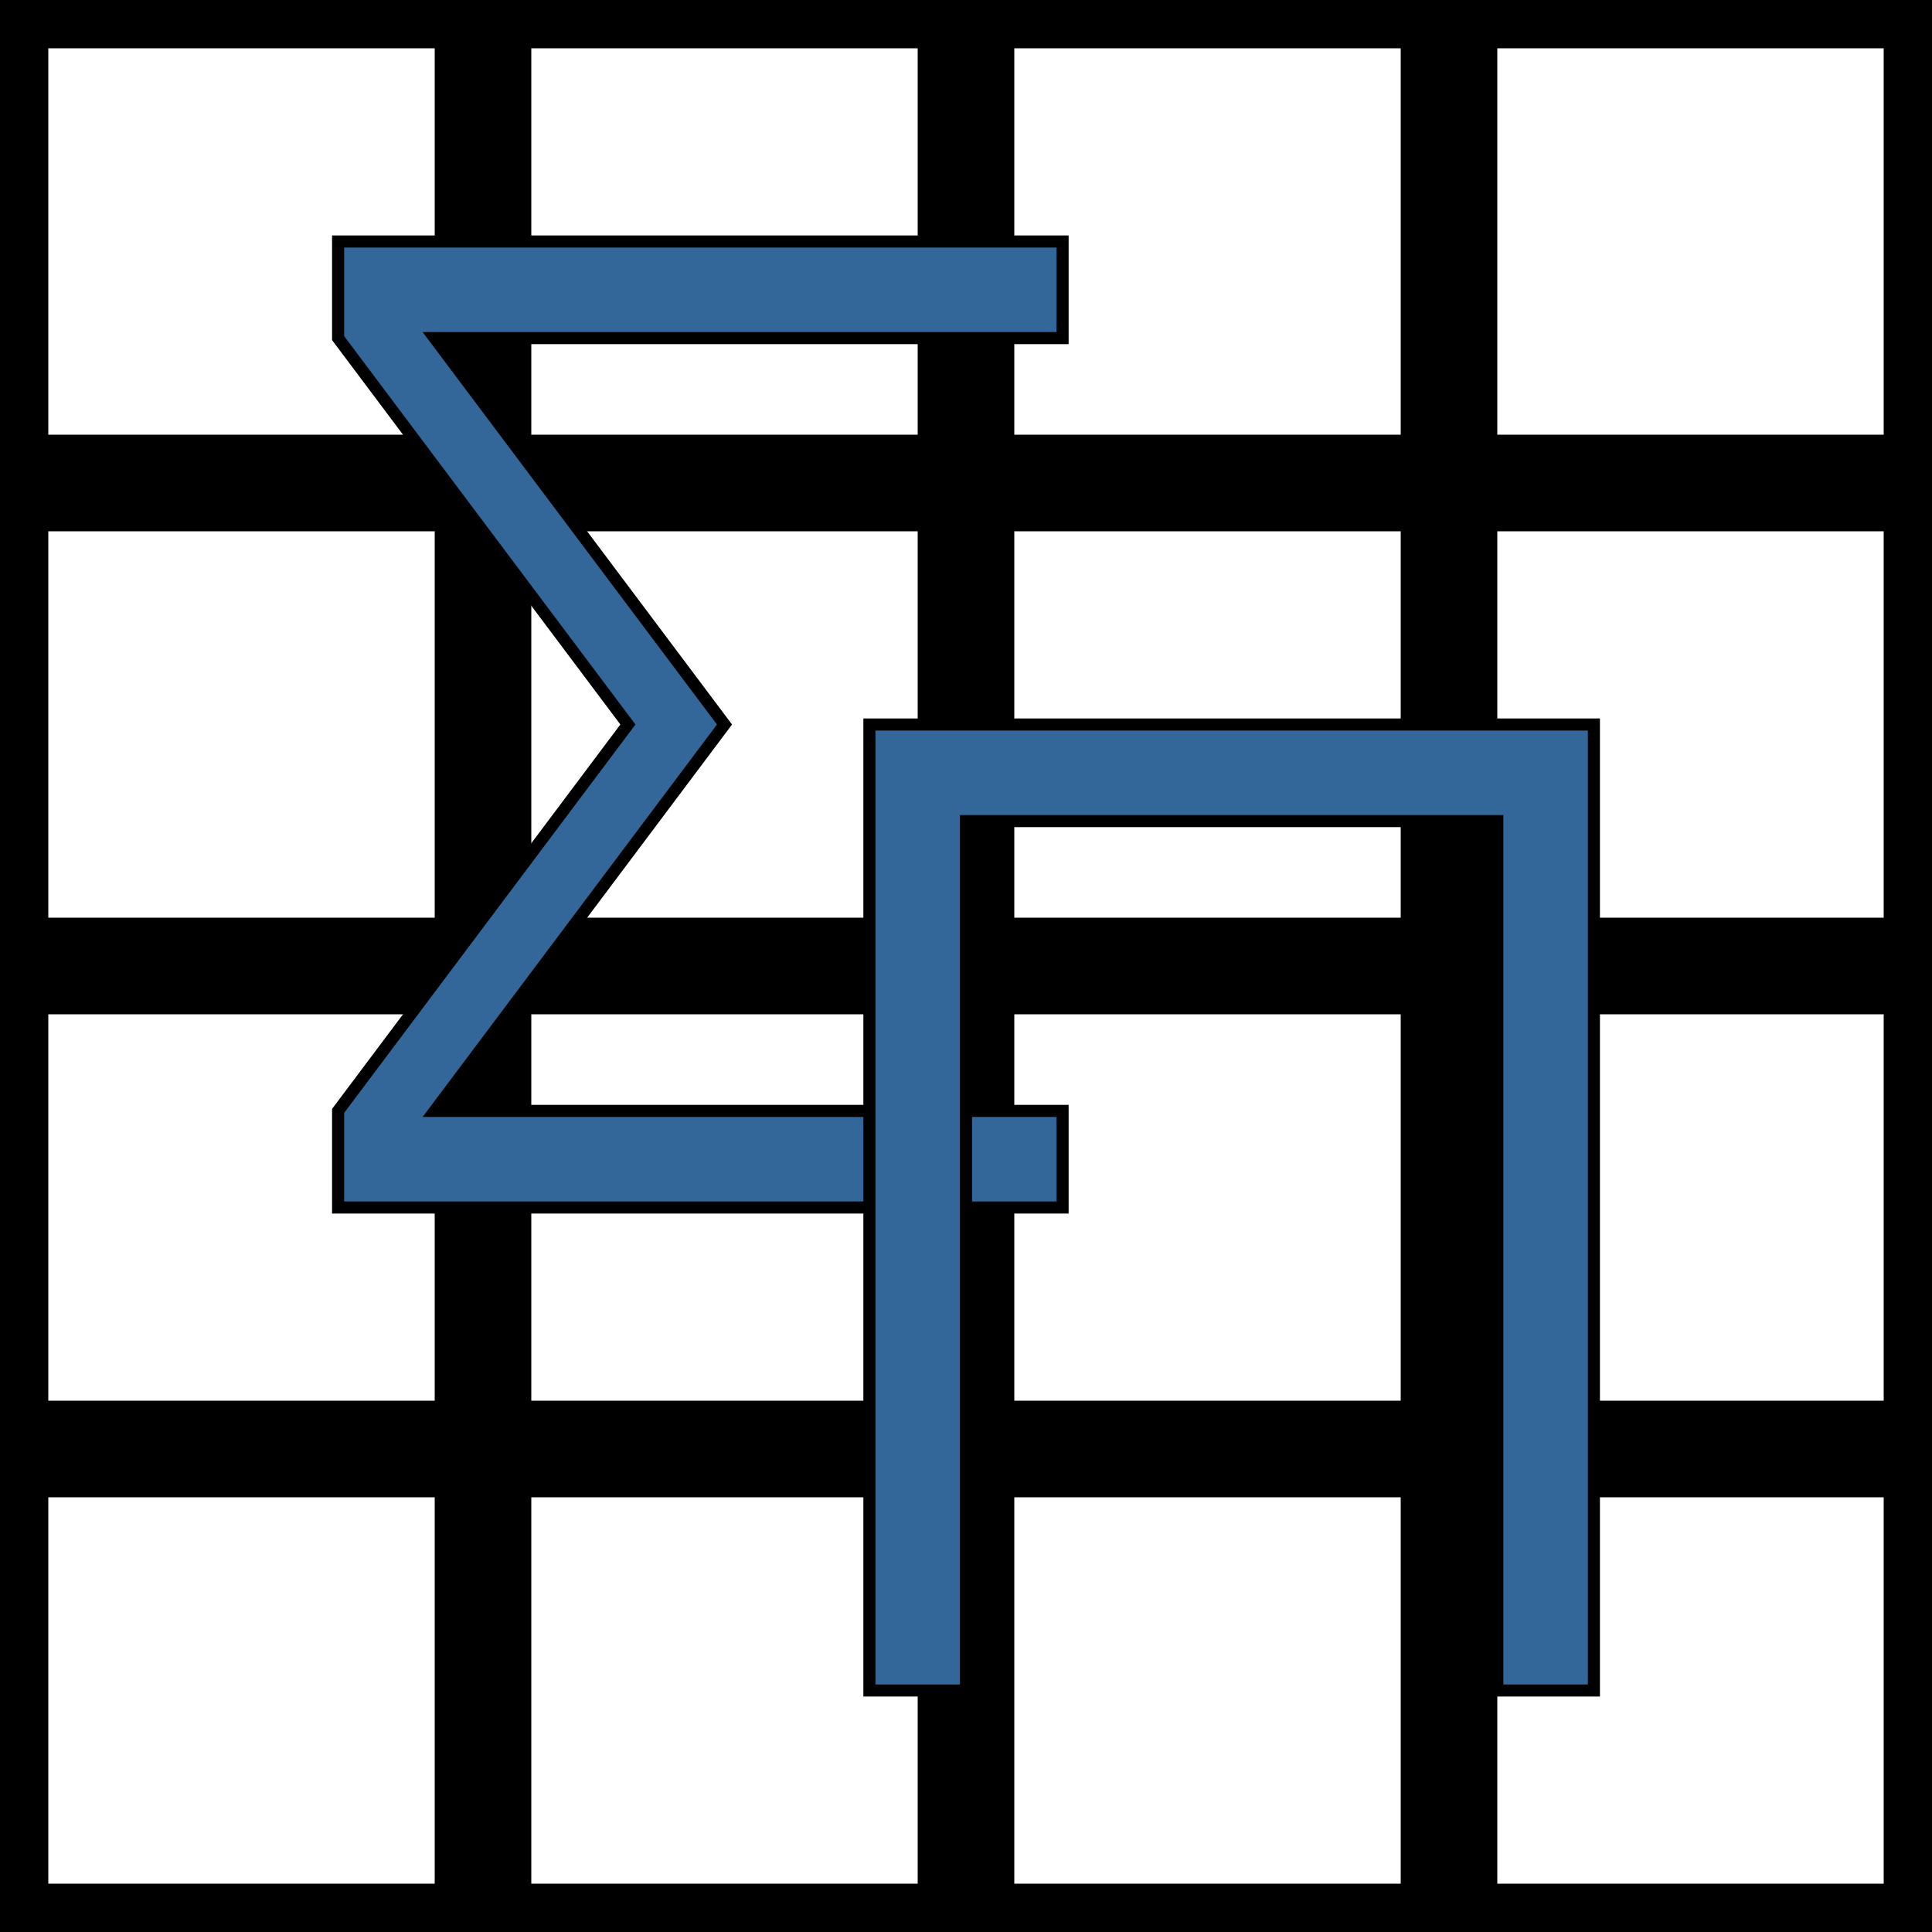
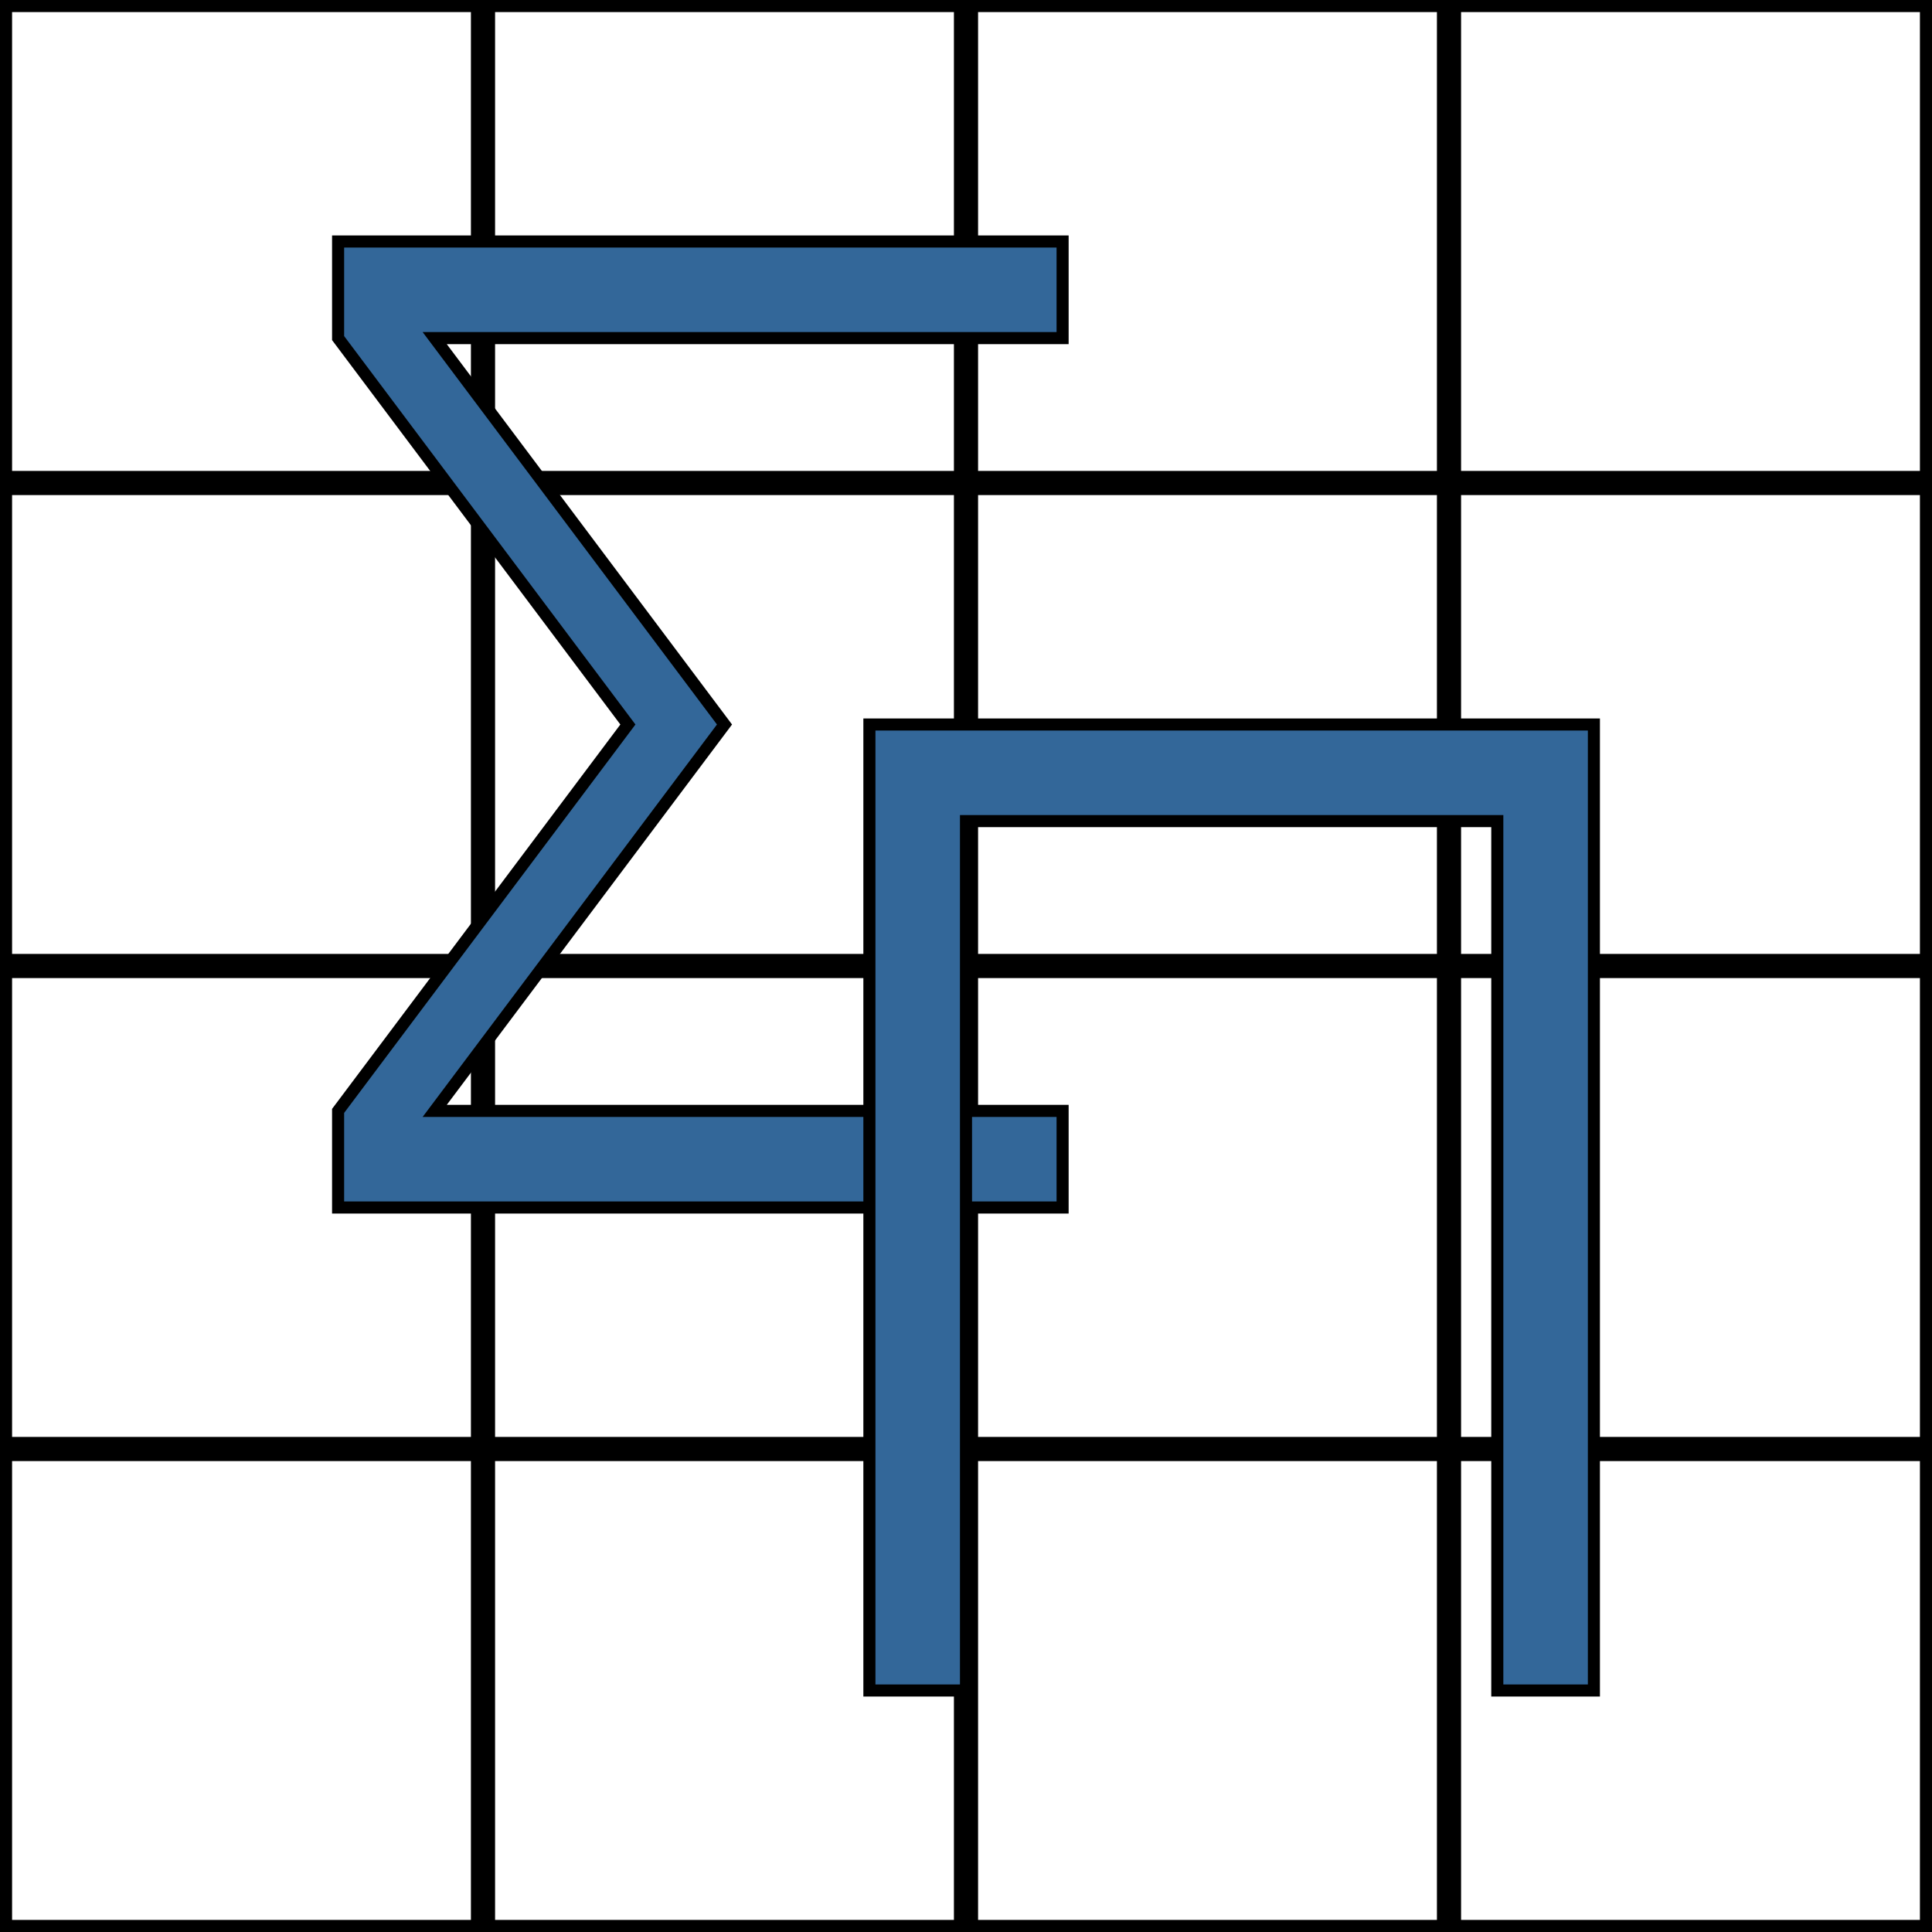
<svg xmlns="http://www.w3.org/2000/svg" viewBox="0 0 20 20">
  <style>
        .text {
            fill: #336799;
            stroke: black;
            stroke-width: .125;
            font-size: 16px;
        }
        .grid {
            stroke: black;
-             stroke-width: 1;
+             stroke-width: .25;
        }
    </style>
  <path d="M0 0H20V20H0z" fill="white" />
  <path d="M0 0H20" class="grid" />
  <path d="M0 5H20" class="grid" />
  <path d="M0 10H20" class="grid" />
  <path d="M0 15H20" class="grid" />
  <path d="M0 20H20" class="grid" />
  <path d="M0 0V20" class="grid" />
  <path d="M5 0V20" class="grid" />
  <path d="M10 0V20" class="grid" />
  <path d="M15 0V20" class="grid" />
  <path d="M20 0V20" class="grid" />
  <path d="M11 2.5h-7.5v1l3 4l-3 4v1h7.5v-1h-6.5l3-4l-3-4h6.5z" class="text" />
  <path d="M9 7.5h7.5v10h-1v-9h-5.5v9h-1z" class="text" />
</svg>
